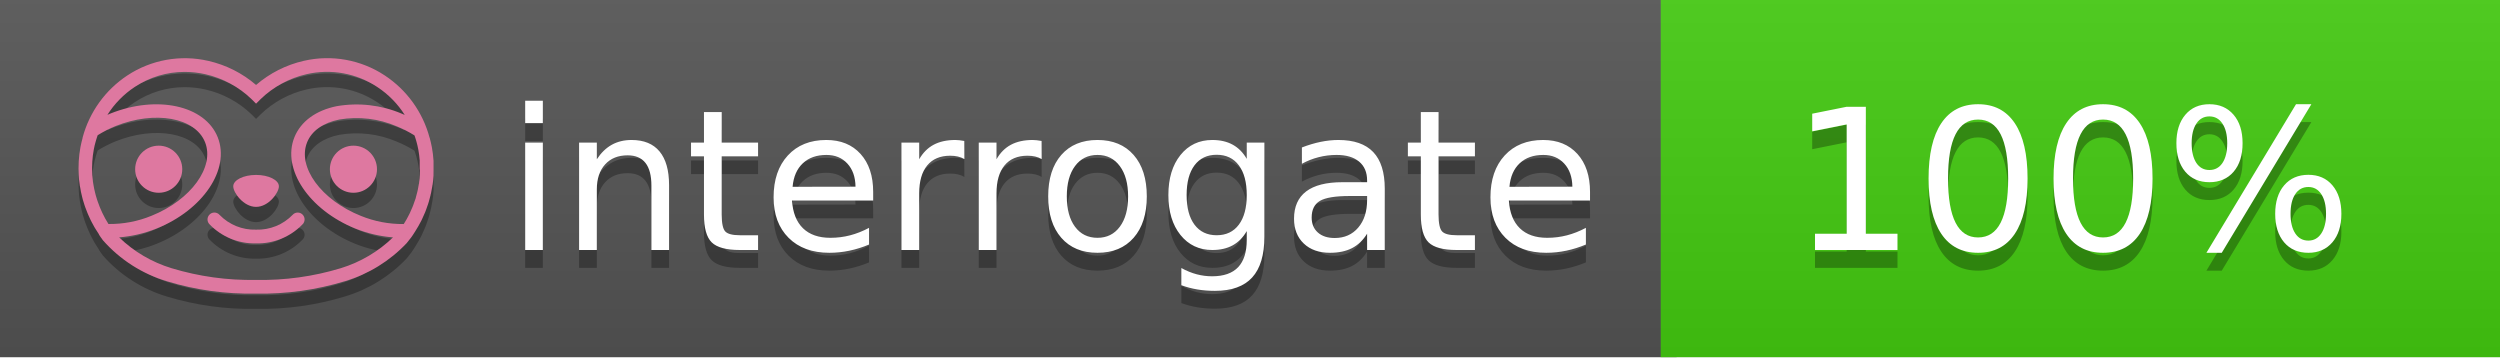
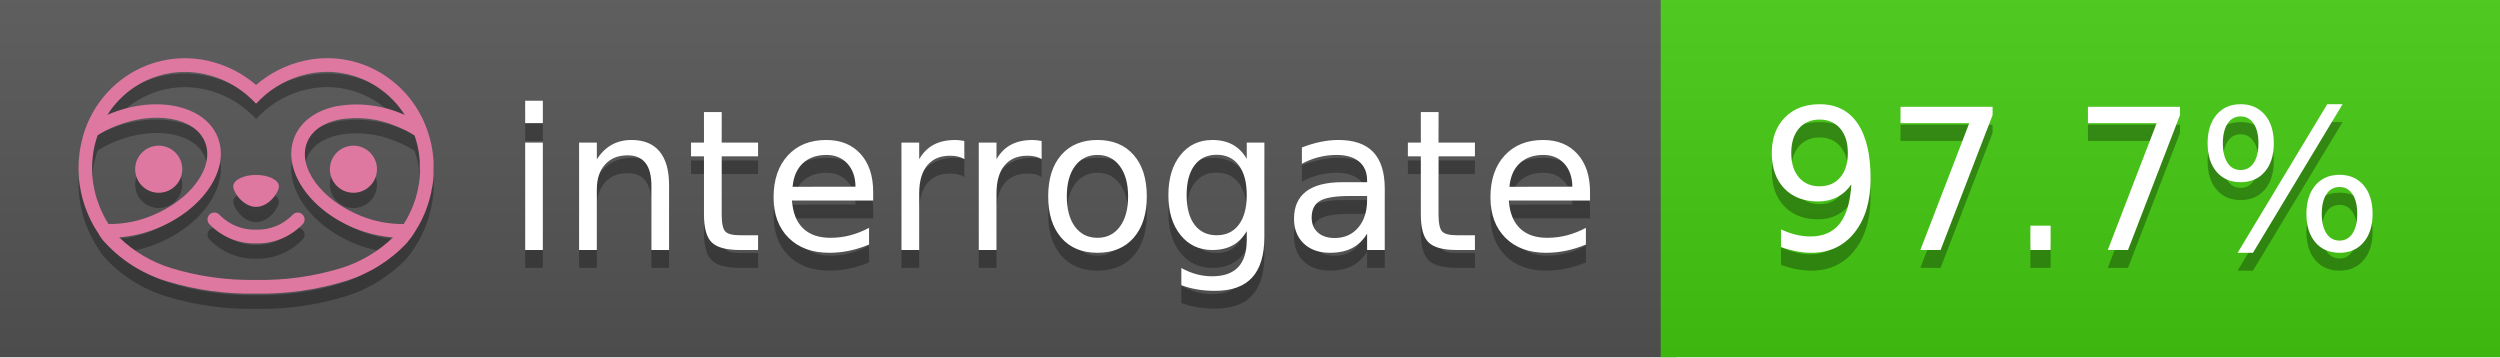
<svg xmlns="http://www.w3.org/2000/svg" width="140" height="20" viewBox="0 0 140 20" version="1.1" xml:space="preserve" style="fill-rule:evenodd;clip-rule:evenodd;stroke-linejoin:round;stroke-miterlimit:2;">
  <g transform="matrix(1,0,0,1,22,0)">
    <g id="backgrounds" transform="matrix(1.32789,0,0,1,-22.3892,0)">
      <rect x="0" y="0" width="71" height="20" style="fill:rgb(85,85,85);" />
    </g>
    <rect x="71" y="0" width="47" height="20" data-interrogate="color" style="fill:#4c1" />
    <g transform="matrix(1.19746,0,0,1,-22.3744,-4.85723e-16)">
      <rect x="0" y="0" width="118" height="20" style="fill:url(#_Linear1);" />
    </g>
  </g>
  <g fill="#fff" text-anchor="middle" font-family="DejaVu Sans,Verdana,Geneva,sans-serif" font-size="110">
    <text x="590" y="150" fill="#010101" fill-opacity=".3" transform="scale(.1)" textLength="610">interrogate</text>
    <text x="590" y="140" transform="scale(.1)" textLength="610">interrogate</text>
-     <text x="1160" y="150" fill="#010101" fill-opacity=".3" transform="scale(.1)" textLength="330" data-interrogate="result">100%</text>
-     <text x="1160" y="140" transform="scale(.1)" textLength="330" data-interrogate="result">100%</text>
+     <text x="1160" y="150" fill="#010101" fill-opacity=".3" transform="scale(.1)" textLength="370" data-interrogate="result">97.7%</text>
+     <text x="1160" y="140" transform="scale(.1)" textLength="370" data-interrogate="result">97.7%</text>
  </g>
  <g id="logo-shadow" transform="matrix(0.854876,0,0,0.854876,-6.73514,1.732)">
    <g transform="matrix(0.299012,0,0,0.299012,9.70229,-6.68582)">
      <path d="M50,64.25C52.76,64.25 55,61.13 55,59.75C55,58.37 52.76,57.25 50,57.25C47.24,57.25 45,58.37 45,59.75C45,61.13 47.24,64.25 50,64.25Z" style="fill:rgb(1,1,1);fill-opacity:0.3;fill-rule:nonzero;" />
    </g>
    <g transform="matrix(0.299012,0,0,0.299012,9.70229,-6.68582)">
      <path d="M88,49.05C86.506,43.475 83.018,38.638 78.2,35.46C72.969,32.002 66.539,30.844 60.43,32.26C56.576,33.145 52.995,34.958 50,37.54C46.998,34.958 43.411,33.149 39.55,32.27C33.441,30.853 27.011,32.011 21.78,35.47C16.97,38.652 13.489,43.489 12,49.06L12,49.13C11.82,49.79 11.66,50.46 11.53,51.13C11.146,53.207 11.021,55.323 11.16,57.43C11.16,58.03 11.26,58.63 11.34,59.23C11.34,59.51 11.43,59.79 11.48,60.07C11.53,60.35 11.58,60.68 11.64,60.98C11.7,61.28 11.8,61.69 11.89,62.05C11.98,62.41 11.99,62.47 12.05,62.68C12.16,63.07 12.28,63.46 12.41,63.84L12.58,64.34C12.72,64.74 12.88,65.14 13.04,65.53L13.23,65.98C13.403,66.373 13.583,66.767 13.77,67.16L13.99,67.59C14.19,67.97 14.39,68.35 14.61,68.73L14.87,69.15C15.1,69.52 15.33,69.89 15.58,70.26L15.58,70.32L15.99,70.93C16.14,71.14 16.29,71.36 16.45,71.57C20.206,75.83 25.086,78.95 30.53,80.57C36.839,82.48 43.41,83.385 50,83.25C56.599,83.374 63.177,82.456 69.49,80.53C74.644,78.978 79.303,76.102 83,72.19C83.34,71.78 83.65,71.35 84,70.92L84.18,70.66L84.33,70.44L84.41,70.32C84.55,70.12 84.67,69.9 84.81,69.7C85.07,69.3 85.32,68.89 85.55,68.48C85.78,68.07 86.02,67.65 86.23,67.22C86.31,67.05 86.39,66.88 86.47,66.7C86.67,66.28 86.85,65.87 87.03,65.44L87.23,64.92C87.397,64.487 87.55,64.05 87.69,63.61L87.85,63.09C87.98,62.64 88.1,62.19 88.21,61.74C88.21,61.57 88.3,61.39 88.33,61.22C88.43,60.75 88.52,60.22 88.6,59.79C88.6,59.64 88.66,59.49 88.68,59.33C88.77,58.71 88.84,58.08 88.88,57.45L88.88,54.17C88.817,53.164 88.693,52.162 88.51,51.17C88.38,50.5 88.23,49.84 88.05,49.17L88,49.05ZM85.89,56.44L85.89,57.23C85.89,57.78 85.79,58.32 85.72,58.86C85.72,59.01 85.72,59.15 85.65,59.3C85.59,59.7 85.51,60.11 85.43,60.51L85.32,60.99C85.23,61.38 85.12,61.77 85.01,62.16C85.01,62.31 84.93,62.46 84.88,62.6C84.74,63.04 84.59,63.47 84.42,63.9L84.27,64.28C84.1,64.71 83.91,65.14 83.71,65.56C83.51,65.98 83.43,66.12 83.28,66.4L83.01,66.91C82.83,67.223 82.643,67.537 82.45,67.85L82.35,68.01C79.121,68.047 75.918,67.434 72.93,66.21C64.27,62.74 59,55.52 61.18,50.11C62.18,47.6 64.7,45.82 68.26,45.11C72.489,44.395 76.835,44.908 80.78,46.59C82.141,47.144 83.453,47.813 84.7,48.59C84.76,48.76 84.82,48.93 84.88,49.1C84.94,49.27 85.05,49.63 85.12,49.9C85.28,50.5 85.44,51.1 85.55,51.73C85.691,52.507 85.792,53.292 85.85,54.08L85.85,55.89C85.85,56.12 85.91,56.25 85.91,56.45L85.89,56.44ZM17.66,68C16.668,66.435 15.869,64.756 15.28,63L15.17,62.68C15.06,62.35 14.96,62.01 14.87,61.68C14.823,61.493 14.777,61.31 14.73,61.13C14.66,60.84 14.59,60.55 14.53,60.27C14.47,59.99 14.43,59.72 14.38,59.44C14.33,59.16 14.3,59 14.27,58.78C14.2,58.27 14.15,57.78 14.11,57.23L14.11,57.03C14.008,55.236 14.122,53.437 14.45,51.67C14.56,51.06 14.71,50.46 14.88,49.87C14.96,49.59 15.04,49.32 15.13,49.05C15.22,48.78 15.24,48.72 15.3,48.55C16.548,47.774 17.859,47.105 19.22,46.55C27.86,43.09 36.65,44.67 38.82,50.08C40.99,55.49 35.73,62.74 27.09,66.2C24.101,67.431 20.893,68.043 17.66,68ZM68.57,77.68C62.554,79.508 56.287,80.376 50,80.25C43.737,80.37 37.495,79.506 31.5,77.69C27.185,76.38 23.243,74.062 20,70.93C22.815,70.706 25.58,70.055 28.2,69C38.37,64.92 44.39,56 41.6,49C38.81,42 28.27,39.72 18.1,43.8L17.43,44.09C18.973,41.648 21.019,39.561 23.43,37.97C26.671,35.824 30.473,34.68 34.36,34.68C35.884,34.681 37.404,34.852 38.89,35.19C42.694,36.049 46.191,37.935 49,40.64L50,41.64L51,40.64C53.797,37.937 57.279,36.049 61.07,35.18C66.402,33.947 72.014,34.968 76.57,38C78.98,39.588 81.026,41.671 82.57,44.11L81.9,43.82C77.409,41.921 72.464,41.355 67.66,42.19C63.08,43.12 59.79,45.54 58.39,49.02C55.6,55.97 61.62,64.94 71.79,69.02C74.414,70.07 77.182,70.714 80,70.93C76.776,74.05 72.859,76.363 68.57,77.68Z" style="fill:rgb(1,1,1);fill-opacity:0.3;fill-rule:nonzero;" />
    </g>
    <g transform="matrix(0.299012,0,0,0.299012,9.70229,-6.68582)">
      <circle cx="71.33" cy="56" r="5.16" style="fill:rgb(1,1,1);fill-opacity:0.3;" />
    </g>
    <g transform="matrix(0.299012,0,0,0.299012,9.70229,-6.68582)">
      <circle cx="28.67" cy="56" r="5.16" style="fill:rgb(1,1,1);fill-opacity:0.3;" />
    </g>
    <g transform="matrix(0.299012,0,0,0.299012,9.70229,-6.68582)">
      <path d="M58,66C55.912,68.161 53.003,69.339 50,69.24C46.997,69.339 44.088,68.161 42,66C41.714,65.677 41.302,65.491 40.87,65.491C40.042,65.491 39.361,66.172 39.361,67C39.361,67.368 39.496,67.724 39.74,68C42.403,70.804 46.134,72.35 50,72.25C53.862,72.347 57.59,70.802 60.25,68C60.495,67.725 60.63,67.369 60.63,67C60.63,66.174 59.951,65.495 59.125,65.495C58.695,65.495 58.285,65.679 58,66Z" style="fill:rgb(1,1,1);fill-opacity:0.3;fill-rule:nonzero;" />
    </g>
  </g>
  <g id="logo-pink" transform="matrix(0.854876,0,0,0.854876,-6.73514,0.877124)">
    <g transform="matrix(0.299012,0,0,0.299012,9.70229,-6.68582)">
      <path d="M50,64.25C52.76,64.25 55,61.13 55,59.75C55,58.37 52.76,57.25 50,57.25C47.24,57.25 45,58.37 45,59.75C45,61.13 47.24,64.25 50,64.25Z" style="fill:rgb(222,120,160);fill-rule:nonzero;" />
    </g>
    <g transform="matrix(0.299012,0,0,0.299012,9.70229,-6.68582)">
      <path d="M88,49.05C86.506,43.475 83.018,38.638 78.2,35.46C72.969,32.002 66.539,30.844 60.43,32.26C56.576,33.145 52.995,34.958 50,37.54C46.998,34.958 43.411,33.149 39.55,32.27C33.441,30.853 27.011,32.011 21.78,35.47C16.97,38.652 13.489,43.489 12,49.06L12,49.13C11.82,49.79 11.66,50.46 11.53,51.13C11.146,53.207 11.021,55.323 11.16,57.43C11.16,58.03 11.26,58.63 11.34,59.23C11.34,59.51 11.43,59.79 11.48,60.07C11.53,60.35 11.58,60.68 11.64,60.98C11.7,61.28 11.8,61.69 11.89,62.05C11.98,62.41 11.99,62.47 12.05,62.68C12.16,63.07 12.28,63.46 12.41,63.84L12.58,64.34C12.72,64.74 12.88,65.14 13.04,65.53L13.23,65.98C13.403,66.373 13.583,66.767 13.77,67.16L13.99,67.59C14.19,67.97 14.39,68.35 14.61,68.73L14.87,69.15C15.1,69.52 15.33,69.89 15.58,70.26L15.58,70.32L15.99,70.93C16.14,71.14 16.29,71.36 16.45,71.57C20.206,75.83 25.086,78.95 30.53,80.57C36.839,82.48 43.41,83.385 50,83.25C56.599,83.374 63.177,82.456 69.49,80.53C74.644,78.978 79.303,76.102 83,72.19C83.34,71.78 83.65,71.35 84,70.92L84.18,70.66L84.33,70.44L84.41,70.32C84.55,70.12 84.67,69.9 84.81,69.7C85.07,69.3 85.32,68.89 85.55,68.48C85.78,68.07 86.02,67.65 86.23,67.22C86.31,67.05 86.39,66.88 86.47,66.7C86.67,66.28 86.85,65.87 87.03,65.44L87.23,64.92C87.397,64.487 87.55,64.05 87.69,63.61L87.85,63.09C87.98,62.64 88.1,62.19 88.21,61.74C88.21,61.57 88.3,61.39 88.33,61.22C88.43,60.75 88.52,60.22 88.6,59.79C88.6,59.64 88.66,59.49 88.68,59.33C88.77,58.71 88.84,58.08 88.88,57.45L88.88,54.17C88.817,53.164 88.693,52.162 88.51,51.17C88.38,50.5 88.23,49.84 88.05,49.17L88,49.05ZM85.89,56.44L85.89,57.23C85.89,57.78 85.79,58.32 85.72,58.86C85.72,59.01 85.72,59.15 85.65,59.3C85.59,59.7 85.51,60.11 85.43,60.51L85.32,60.99C85.23,61.38 85.12,61.77 85.01,62.16C85.01,62.31 84.93,62.46 84.88,62.6C84.74,63.04 84.59,63.47 84.42,63.9L84.27,64.28C84.1,64.71 83.91,65.14 83.71,65.56C83.51,65.98 83.43,66.12 83.28,66.4L83.01,66.91C82.83,67.223 82.643,67.537 82.45,67.85L82.35,68.01C79.121,68.047 75.918,67.434 72.93,66.21C64.27,62.74 59,55.52 61.18,50.11C62.18,47.6 64.7,45.82 68.26,45.11C72.489,44.395 76.835,44.908 80.78,46.59C82.141,47.144 83.453,47.813 84.7,48.59C84.76,48.76 84.82,48.93 84.88,49.1C84.94,49.27 85.05,49.63 85.12,49.9C85.28,50.5 85.44,51.1 85.55,51.73C85.691,52.507 85.792,53.292 85.85,54.08L85.85,55.89C85.85,56.12 85.91,56.25 85.91,56.45L85.89,56.44ZM17.66,68C16.668,66.435 15.869,64.756 15.28,63L15.17,62.68C15.06,62.35 14.96,62.01 14.87,61.68C14.823,61.493 14.777,61.31 14.73,61.13C14.66,60.84 14.59,60.55 14.53,60.27C14.47,59.99 14.43,59.72 14.38,59.44C14.33,59.16 14.3,59 14.27,58.78C14.2,58.27 14.15,57.78 14.11,57.23L14.11,57.03C14.008,55.236 14.122,53.437 14.45,51.67C14.56,51.06 14.71,50.46 14.88,49.87C14.96,49.59 15.04,49.32 15.13,49.05C15.22,48.78 15.24,48.72 15.3,48.55C16.548,47.774 17.859,47.105 19.22,46.55C27.86,43.09 36.65,44.67 38.82,50.08C40.99,55.49 35.73,62.74 27.09,66.2C24.101,67.431 20.893,68.043 17.66,68ZM68.57,77.68C62.554,79.508 56.287,80.376 50,80.25C43.737,80.37 37.495,79.506 31.5,77.69C27.185,76.38 23.243,74.062 20,70.93C22.815,70.706 25.58,70.055 28.2,69C38.37,64.92 44.39,56 41.6,49C38.81,42 28.27,39.72 18.1,43.8L17.43,44.09C18.973,41.648 21.019,39.561 23.43,37.97C26.671,35.824 30.473,34.68 34.36,34.68C35.884,34.681 37.404,34.852 38.89,35.19C42.694,36.049 46.191,37.935 49,40.64L50,41.64L51,40.64C53.797,37.937 57.279,36.049 61.07,35.18C66.402,33.947 72.014,34.968 76.57,38C78.98,39.588 81.026,41.671 82.57,44.11L81.9,43.82C77.409,41.921 72.464,41.355 67.66,42.19C63.08,43.12 59.79,45.54 58.39,49.02C55.6,55.97 61.62,64.94 71.79,69.02C74.414,70.07 77.182,70.714 80,70.93C76.776,74.05 72.859,76.363 68.57,77.68Z" style="fill:rgb(222,120,160);fill-rule:nonzero;" />
    </g>
    <g transform="matrix(0.299012,0,0,0.299012,9.70229,-6.68582)">
      <circle cx="71.33" cy="56" r="5.16" style="fill:rgb(222,120,160);" />
    </g>
    <g transform="matrix(0.299012,0,0,0.299012,9.70229,-6.68582)">
      <circle cx="28.67" cy="56" r="5.16" style="fill:rgb(222,120,160);" />
    </g>
    <g transform="matrix(0.299012,0,0,0.299012,9.70229,-6.68582)">
      <path d="M58,66C55.912,68.161 53.003,69.339 50,69.24C46.997,69.339 44.088,68.161 42,66C41.714,65.677 41.302,65.491 40.87,65.491C40.042,65.491 39.361,66.172 39.361,67C39.361,67.368 39.496,67.724 39.74,68C42.403,70.804 46.134,72.35 50,72.25C53.862,72.347 57.59,70.802 60.25,68C60.495,67.725 60.63,67.369 60.63,67C60.63,66.174 59.951,65.495 59.125,65.495C58.695,65.495 58.285,65.679 58,66Z" style="fill:rgb(222,120,160);fill-rule:nonzero;" />
    </g>
  </g>
  <defs>
    <linearGradient id="_Linear1" x1="0" y1="0" x2="1" y2="0" gradientUnits="userSpaceOnUse" gradientTransform="matrix(1.22465e-15,20,-20,1.22465e-15,0,0)">
      <stop offset="0" style="stop-color:rgb(187,187,187);stop-opacity:0.1" />
      <stop offset="1" style="stop-color:black;stop-opacity:0.1" />
    </linearGradient>
  </defs>
</svg>
